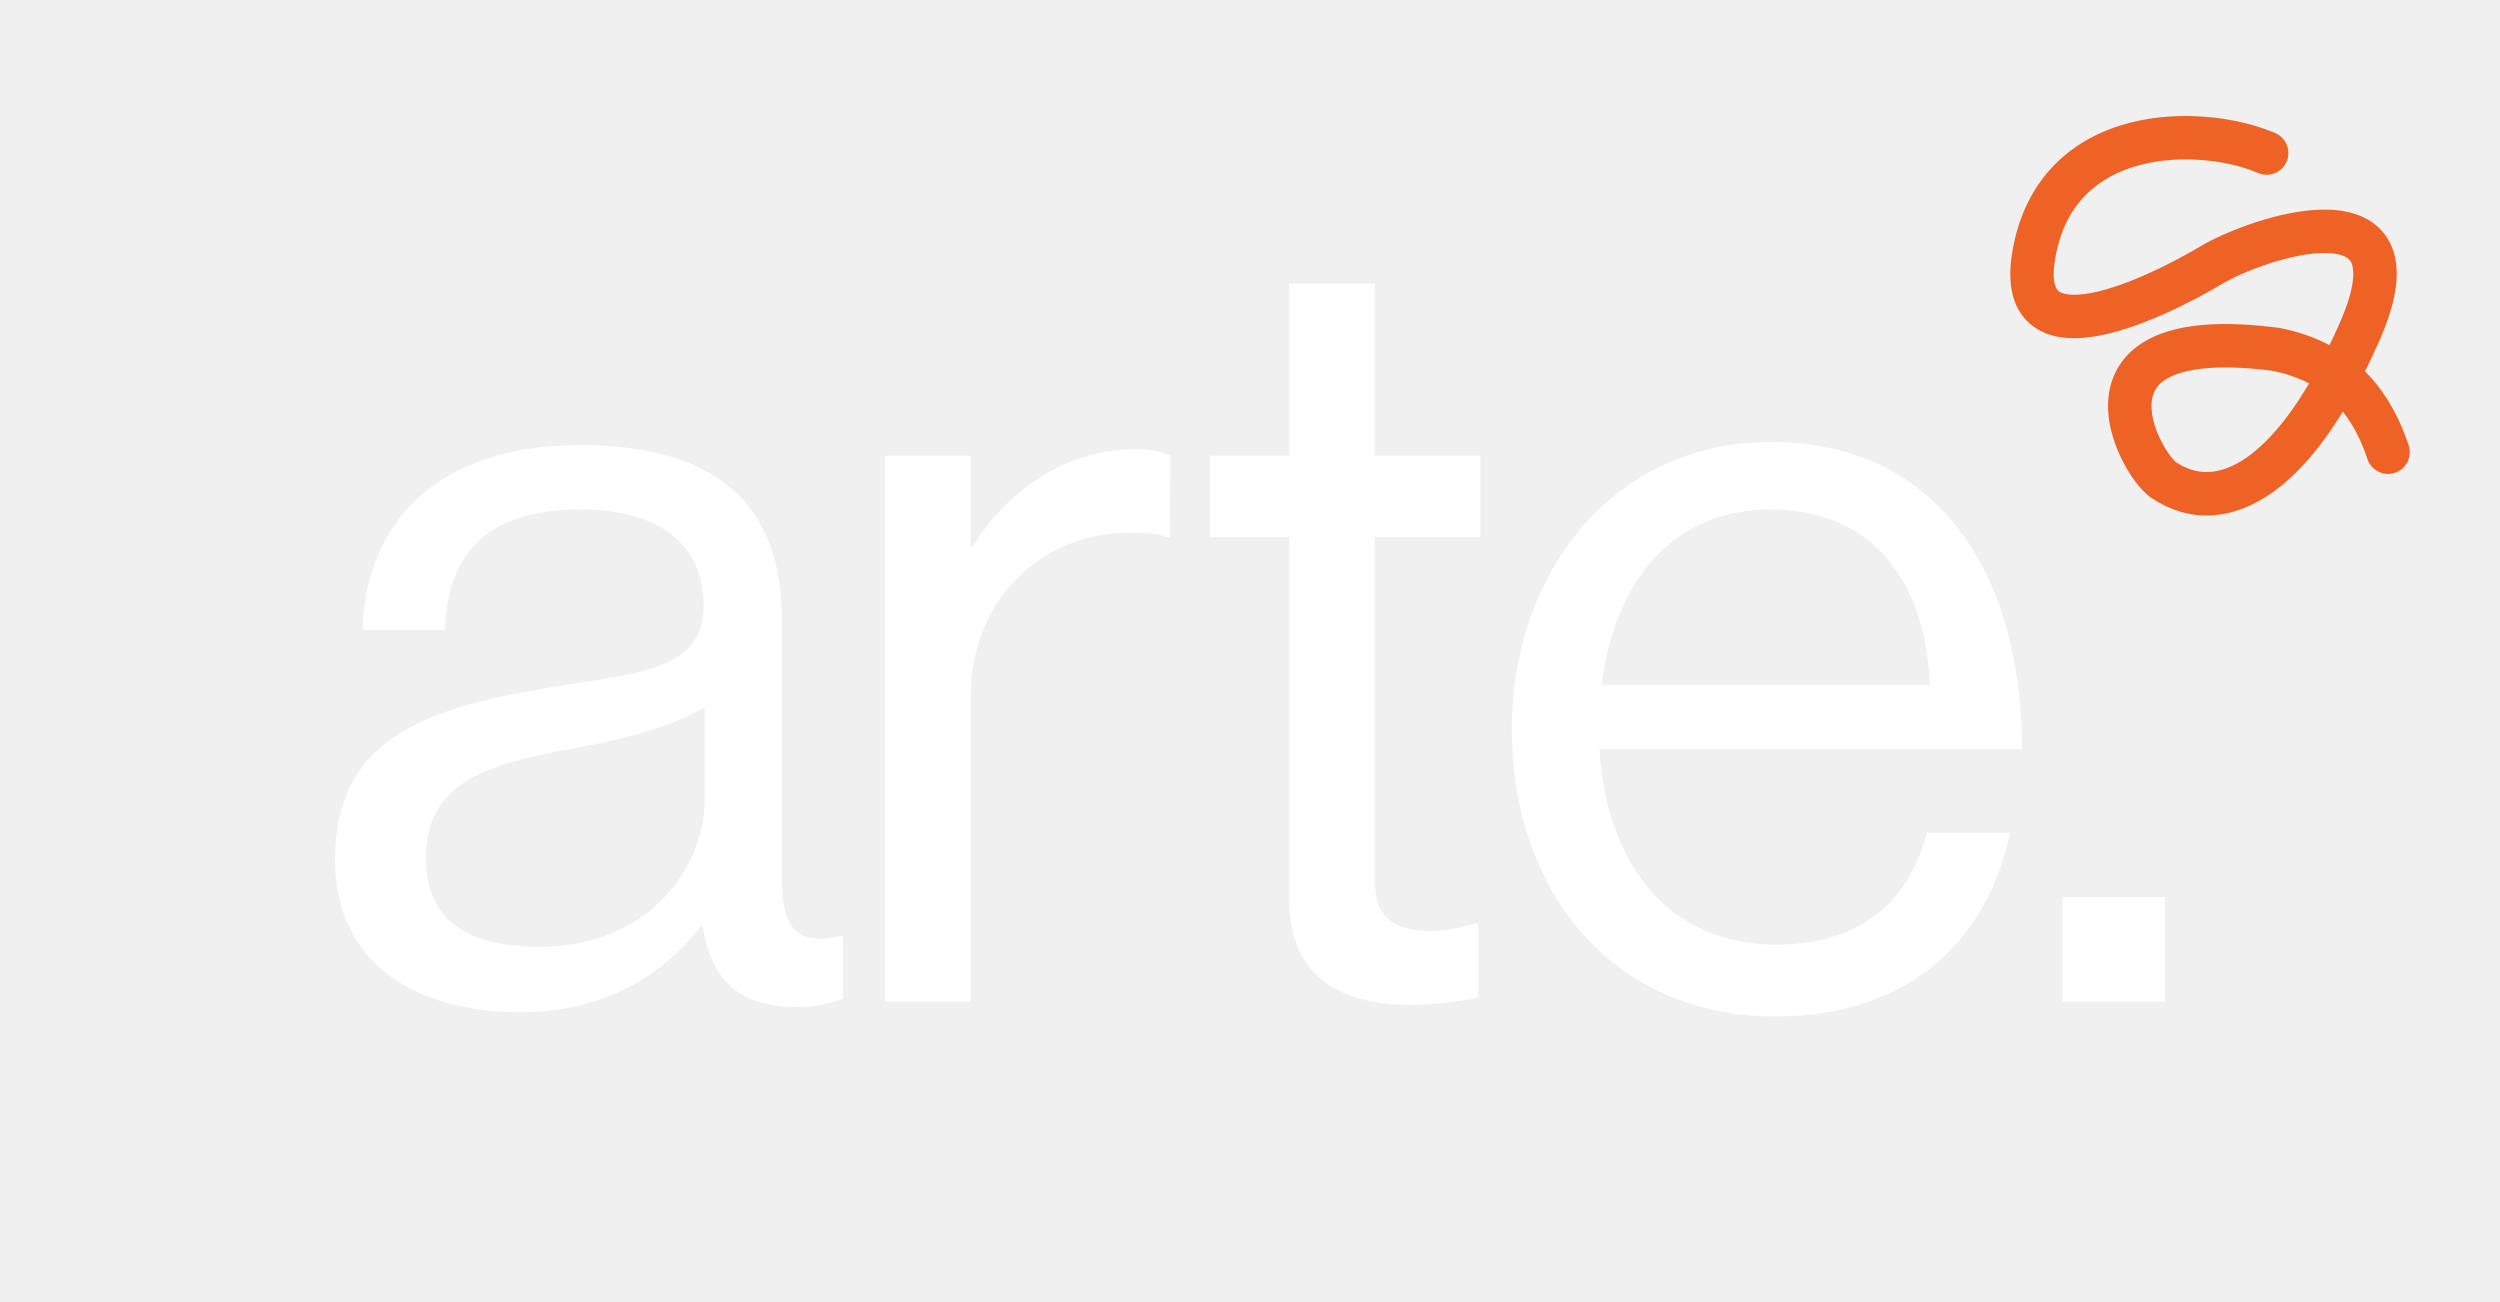
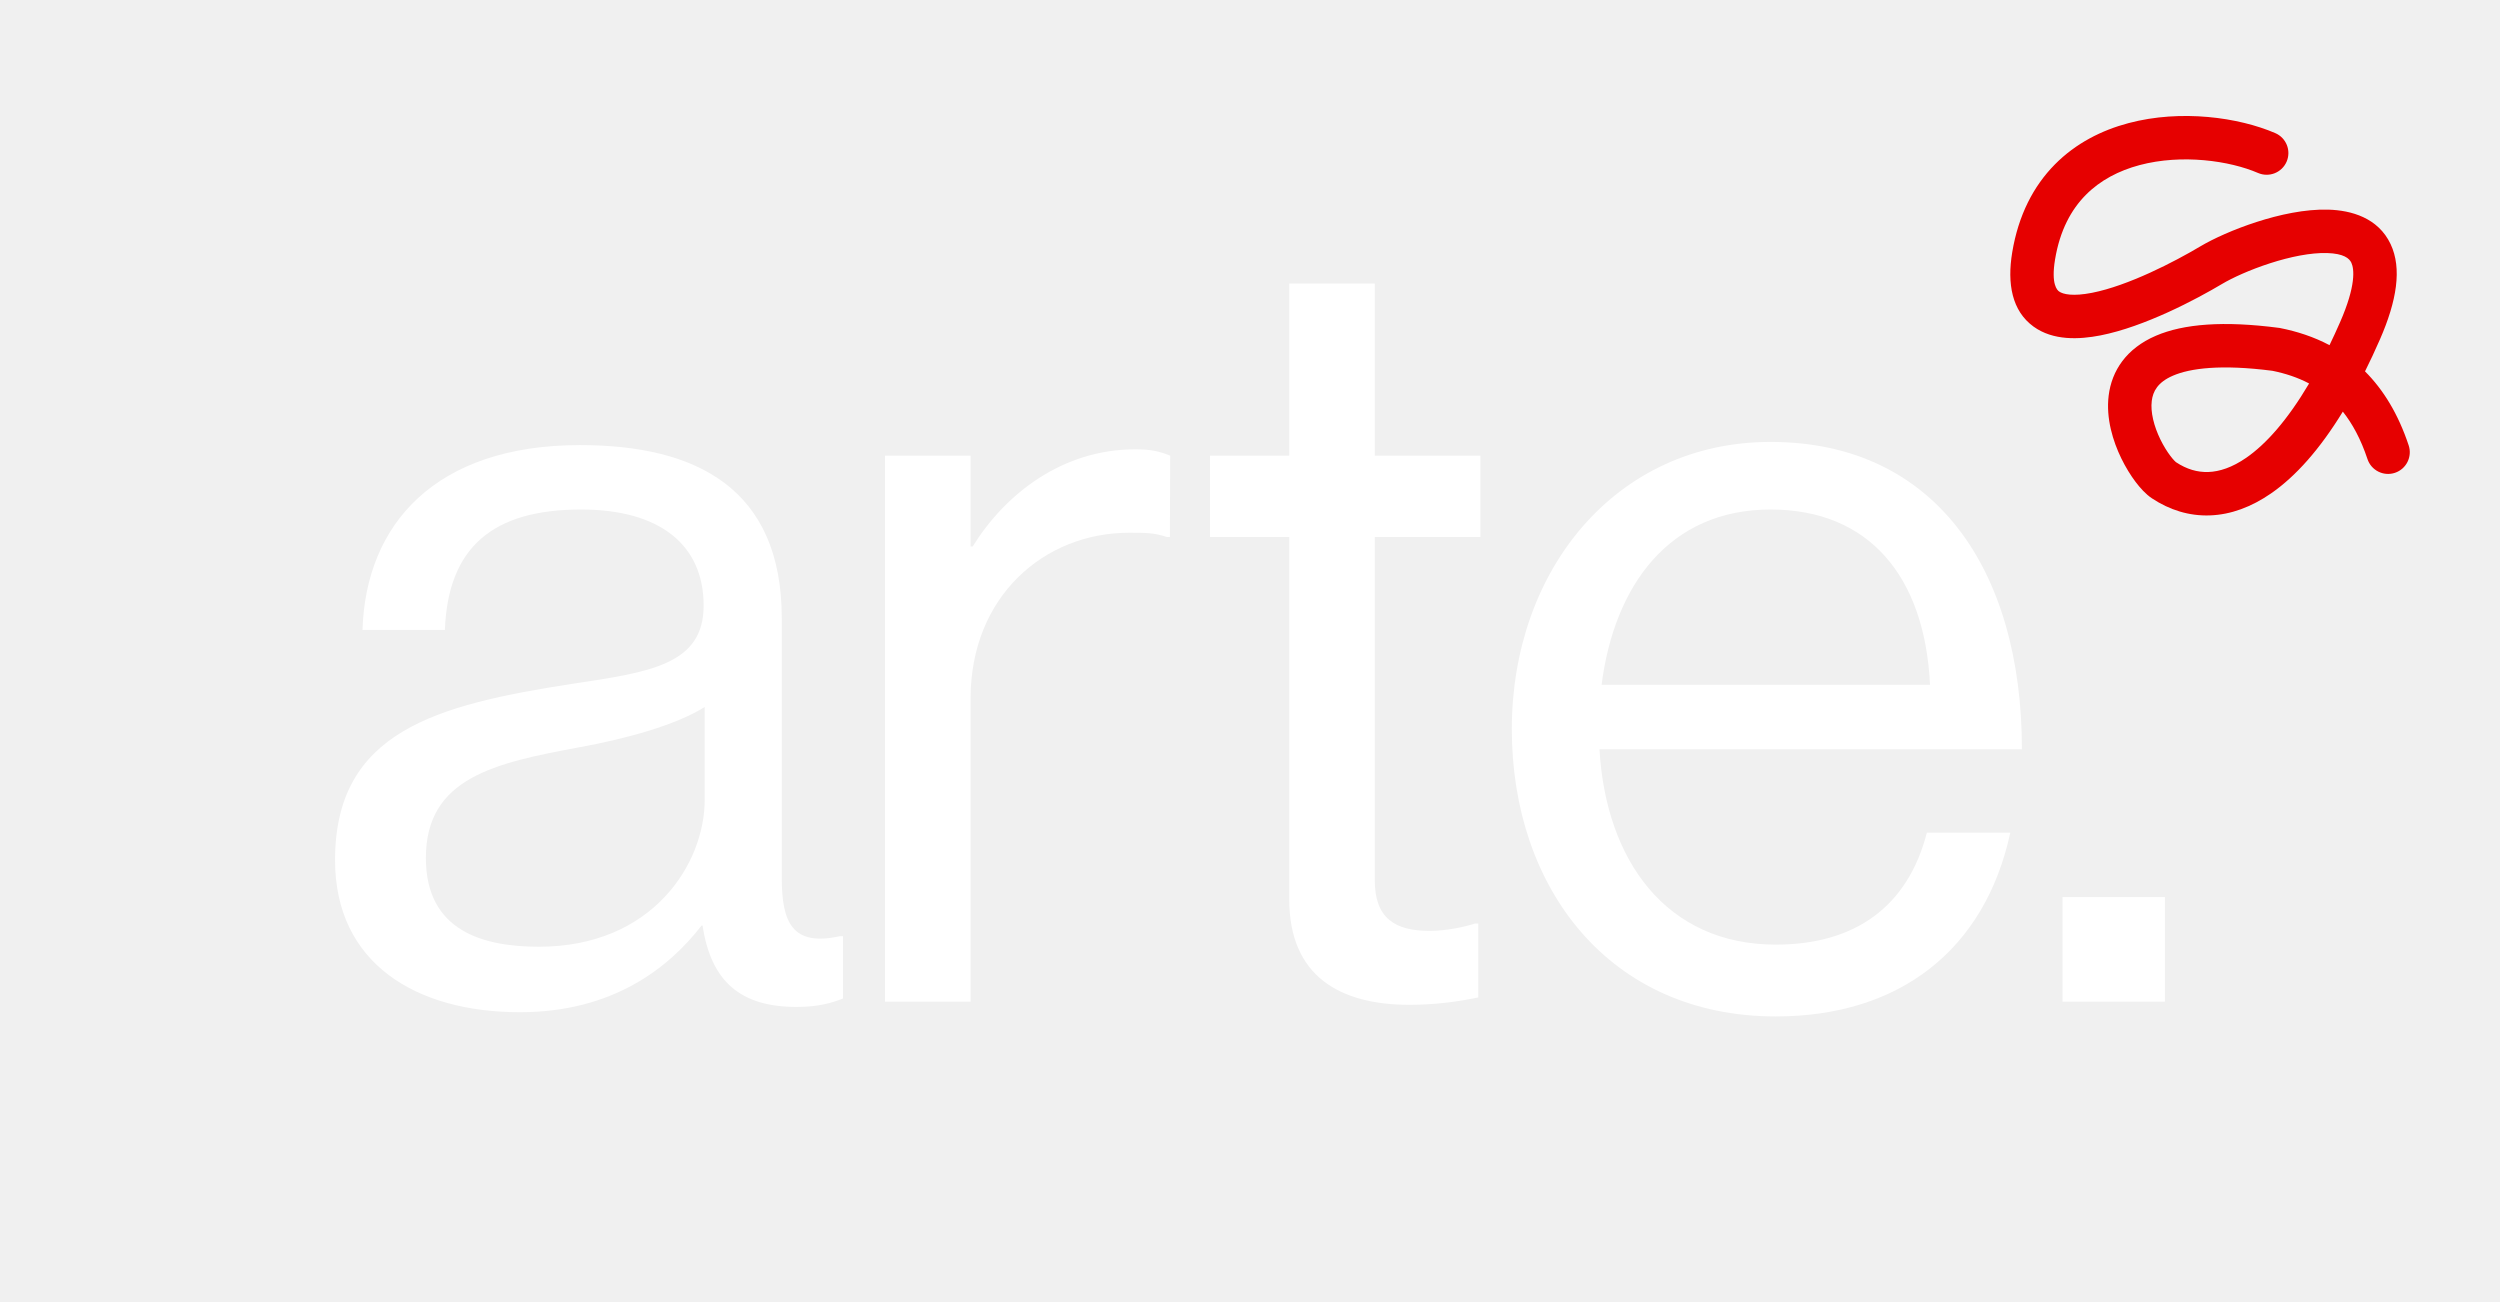
<svg xmlns="http://www.w3.org/2000/svg" fill="none" viewBox="0 0 194 101" height="101" width="194">
  <path fill="white" d="M61.814 78.138C57.47 78.138 55.175 76.171 54.52 71.828H54.438C51.897 75.106 47.554 78.548 40.342 78.548C32.31 78.548 26 74.778 26 66.746C26 56.748 33.867 54.699 44.44 53.06C50.422 52.159 54.602 51.585 54.602 46.996C54.602 42.242 51.16 39.538 45.095 39.538C38.211 39.538 34.769 42.488 34.523 48.881H28.131C28.377 40.685 33.786 34.539 45.013 34.539C54.028 34.539 60.666 37.899 60.666 47.979V68.14C60.666 71.582 61.486 73.467 65.174 72.647H65.419V77.482C64.6 77.81 63.535 78.138 61.814 78.138ZM41.817 73.467C50.668 73.467 54.684 66.992 54.684 62.075V54.863C52.471 56.257 48.619 57.322 45.013 57.977C38.375 59.207 33.048 60.354 33.048 66.583C33.048 72.237 37.474 73.467 41.817 73.467Z" />
  <path fill="white" d="M75.317 35.358V42.406H75.481C78.021 38.309 82.447 34.867 88.101 34.867C89.331 34.867 89.986 35.031 90.806 35.358L90.784 41.669H90.538C89.555 41.341 88.921 41.341 87.61 41.341C81.053 41.341 75.317 46.258 75.317 54.208V77.728H68.678V35.358H75.317Z" />
  <path fill="white" d="M93.898 41.669V35.358H100.045V22H106.683V35.358H114.878V41.669H106.683V68.304C106.683 71.254 108.24 72.237 110.945 72.237C112.256 72.237 113.731 71.91 114.468 71.664H114.714V77.4C113.157 77.728 111.354 77.974 109.387 77.974C103.978 77.974 100.045 75.761 100.045 69.779V41.669H93.898Z" />
  <path fill="white" d="M137.805 78.876C124.857 78.876 117.317 68.877 117.317 56.584C117.317 44.291 125.348 34.293 137.396 34.293C150.098 34.293 156.9 44.127 156.9 58.141H124.119C124.611 66.746 129.282 73.303 137.805 73.303C143.952 73.303 148.049 70.352 149.525 64.616H155.999C154.032 73.713 147.394 78.876 137.805 78.876ZM137.396 39.538C129.528 39.538 125.266 45.439 124.283 53.142H149.771C149.361 44.701 145.017 39.538 137.396 39.538Z" />
  <path fill="white" d="M160.051 77.728V69.615H168V77.728H160.051Z" />
-   <path fill="#EE6325" d="M165.172 9.554C169.248 8.471 173.729 9.108 176.562 10.33C177.416 10.699 177.81 11.69 177.442 12.544C177.073 13.399 176.081 13.792 175.227 13.424C173.022 12.472 169.316 11.939 166.037 12.81C164.426 13.239 162.978 13.989 161.849 15.134C160.731 16.268 159.848 17.867 159.472 20.134C159.152 22.068 159.641 22.514 159.782 22.616C160.092 22.841 160.864 23.011 162.341 22.722C165.164 22.168 168.757 20.302 170.715 19.136C171.758 18.514 173.375 17.785 175.121 17.222C176.854 16.663 178.871 16.215 180.681 16.268C182.448 16.32 184.544 16.892 185.512 18.946C186.403 20.837 185.99 23.348 184.685 26.335C184.304 27.206 183.917 28.033 183.525 28.819C184.947 30.239 186.101 32.119 186.913 34.56C187.207 35.443 186.73 36.397 185.847 36.691C184.964 36.985 184.01 36.507 183.716 35.624C183.198 34.067 182.541 32.871 181.804 31.943C180.026 34.85 178.156 36.96 176.23 38.291C174.709 39.343 173.114 39.936 171.497 39.995C169.871 40.055 168.347 39.57 166.993 38.672C166.518 38.358 166.078 37.869 165.719 37.393C165.336 36.884 164.952 36.264 164.618 35.58C163.969 34.249 163.412 32.471 163.633 30.691C163.872 28.767 165.003 27.041 167.294 26.055C169.45 25.127 172.554 24.882 176.837 25.441L176.892 25.448L176.947 25.459C178.246 25.717 179.541 26.133 180.77 26.785C181.046 26.214 181.322 25.615 181.597 24.986C182.827 22.171 182.694 20.873 182.463 20.383C182.31 20.056 181.883 19.675 180.581 19.636C179.323 19.599 177.726 19.922 176.156 20.429C174.599 20.931 173.224 21.563 172.44 22.03C170.435 23.225 166.421 25.356 162.99 26.029C161.34 26.352 159.323 26.444 157.806 25.346C156.121 24.126 155.746 22.008 156.148 19.584C156.627 16.69 157.803 14.439 159.449 12.769C161.084 11.11 163.105 10.103 165.172 9.554ZM176.34 28.774C172.327 28.256 169.956 28.578 168.626 29.15C167.427 29.666 167.068 30.378 166.977 31.107C166.869 31.98 167.143 33.07 167.646 34.102C167.889 34.6 168.162 35.035 168.411 35.365C168.535 35.53 168.645 35.658 168.734 35.75C168.829 35.848 168.871 35.875 168.854 35.864C169.689 36.417 170.528 36.658 171.374 36.627C172.228 36.596 173.212 36.282 174.314 35.52C175.836 34.467 177.498 32.614 179.186 29.758C178.314 29.296 177.36 28.981 176.34 28.774Z" />
+   <path fill="#E60000" d="M165.172 9.554C169.248 8.471 173.729 9.108 176.562 10.33C177.416 10.699 177.81 11.69 177.442 12.544C177.073 13.399 176.081 13.792 175.227 13.424C173.022 12.472 169.316 11.939 166.037 12.81C164.426 13.239 162.978 13.989 161.849 15.134C160.731 16.268 159.848 17.867 159.472 20.134C159.152 22.068 159.641 22.514 159.782 22.616C160.092 22.841 160.864 23.011 162.341 22.722C165.164 22.168 168.757 20.302 170.715 19.136C171.758 18.514 173.375 17.785 175.121 17.222C176.854 16.663 178.871 16.215 180.681 16.268C182.448 16.32 184.544 16.892 185.512 18.946C186.403 20.837 185.99 23.348 184.685 26.335C184.304 27.206 183.917 28.033 183.525 28.819C184.947 30.239 186.101 32.119 186.913 34.56C187.207 35.443 186.73 36.397 185.847 36.691C184.964 36.985 184.01 36.507 183.716 35.624C183.198 34.067 182.541 32.871 181.804 31.943C180.026 34.85 178.156 36.96 176.23 38.291C174.709 39.343 173.114 39.936 171.497 39.995C169.871 40.055 168.347 39.57 166.993 38.672C166.518 38.358 166.078 37.869 165.719 37.393C165.336 36.884 164.952 36.264 164.618 35.58C163.969 34.249 163.412 32.471 163.633 30.691C163.872 28.767 165.003 27.041 167.294 26.055C169.45 25.127 172.554 24.882 176.837 25.441L176.892 25.448L176.947 25.459C178.246 25.717 179.541 26.133 180.77 26.785C181.046 26.214 181.322 25.615 181.597 24.986C182.827 22.171 182.694 20.873 182.463 20.383C182.31 20.056 181.883 19.675 180.581 19.636C179.323 19.599 177.726 19.922 176.156 20.429C174.599 20.931 173.224 21.563 172.44 22.03C170.435 23.225 166.421 25.356 162.99 26.029C161.34 26.352 159.323 26.444 157.806 25.346C156.121 24.126 155.746 22.008 156.148 19.584C156.627 16.69 157.803 14.439 159.449 12.769C161.084 11.11 163.105 10.103 165.172 9.554ZM176.34 28.774C172.327 28.256 169.956 28.578 168.626 29.15C167.427 29.666 167.068 30.378 166.977 31.107C166.869 31.98 167.143 33.07 167.646 34.102C167.889 34.6 168.162 35.035 168.411 35.365C168.535 35.53 168.645 35.658 168.734 35.75C168.829 35.848 168.871 35.875 168.854 35.864C169.689 36.417 170.528 36.658 171.374 36.627C172.228 36.596 173.212 36.282 174.314 35.52C175.836 34.467 177.498 32.614 179.186 29.758C178.314 29.296 177.36 28.981 176.34 28.774Z" />
</svg>
